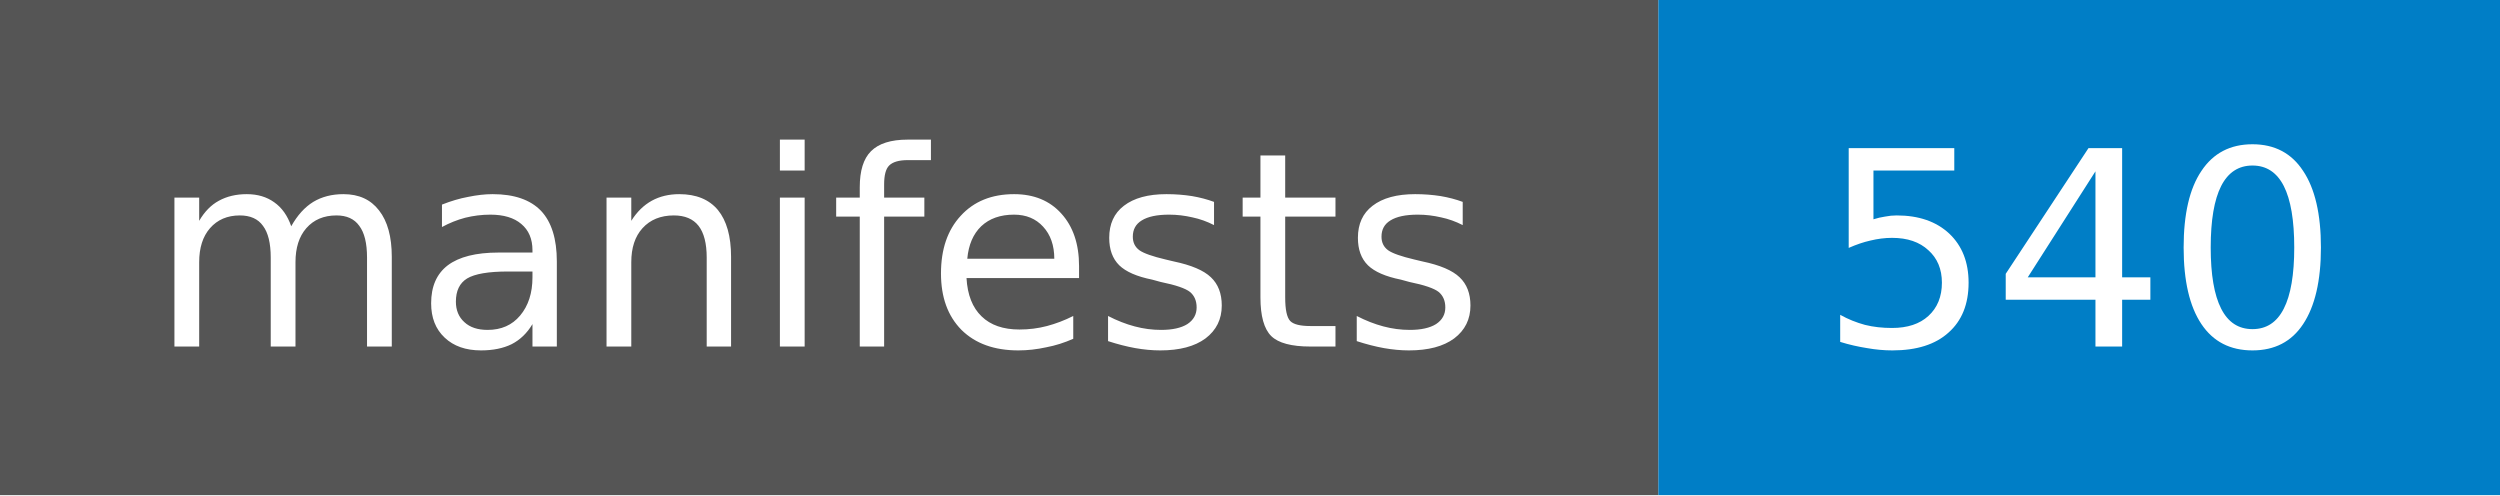
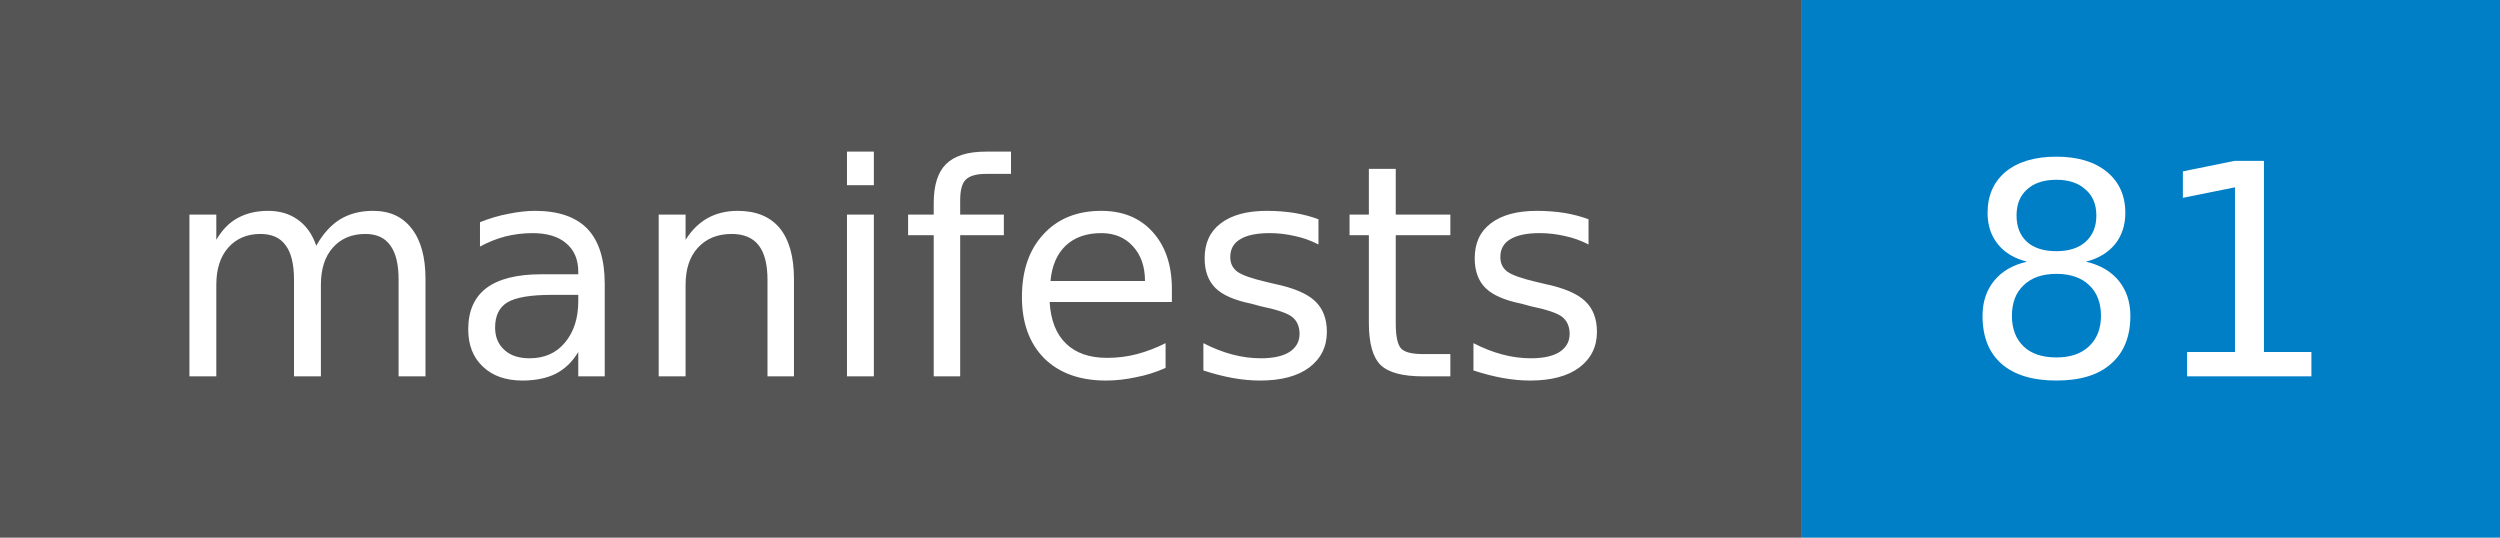
- <svg xmlns="http://www.w3.org/2000/svg" width="101" height="20" role="img" aria-label="manifests: 540">
+ <svg xmlns="http://www.w3.org/2000/svg" width="93" height="20" role="img" aria-label="manifests: 81">
  <style>rect.label-bg{fill:#555}@media (prefers-color-scheme:dark){rect.label-bg{fill:#3f3f3f}}text{font-family:Verdana,DejaVu Sans,Geneva,sans-serif;font-size:11px;fill:#fff}</style>
  <rect class="label-bg" width="67" height="20" />
-   <rect x="67" width="34" height="20" fill="#007ec6" />
+   <rect x="67" width="26" height="20" fill="#007ec6" />
  <text x="33" y="14" text-anchor="middle">manifests</text>
-   <text x="84" y="14" text-anchor="middle">540</text>
+   <text x="80" y="14" text-anchor="middle">81</text>
</svg>
